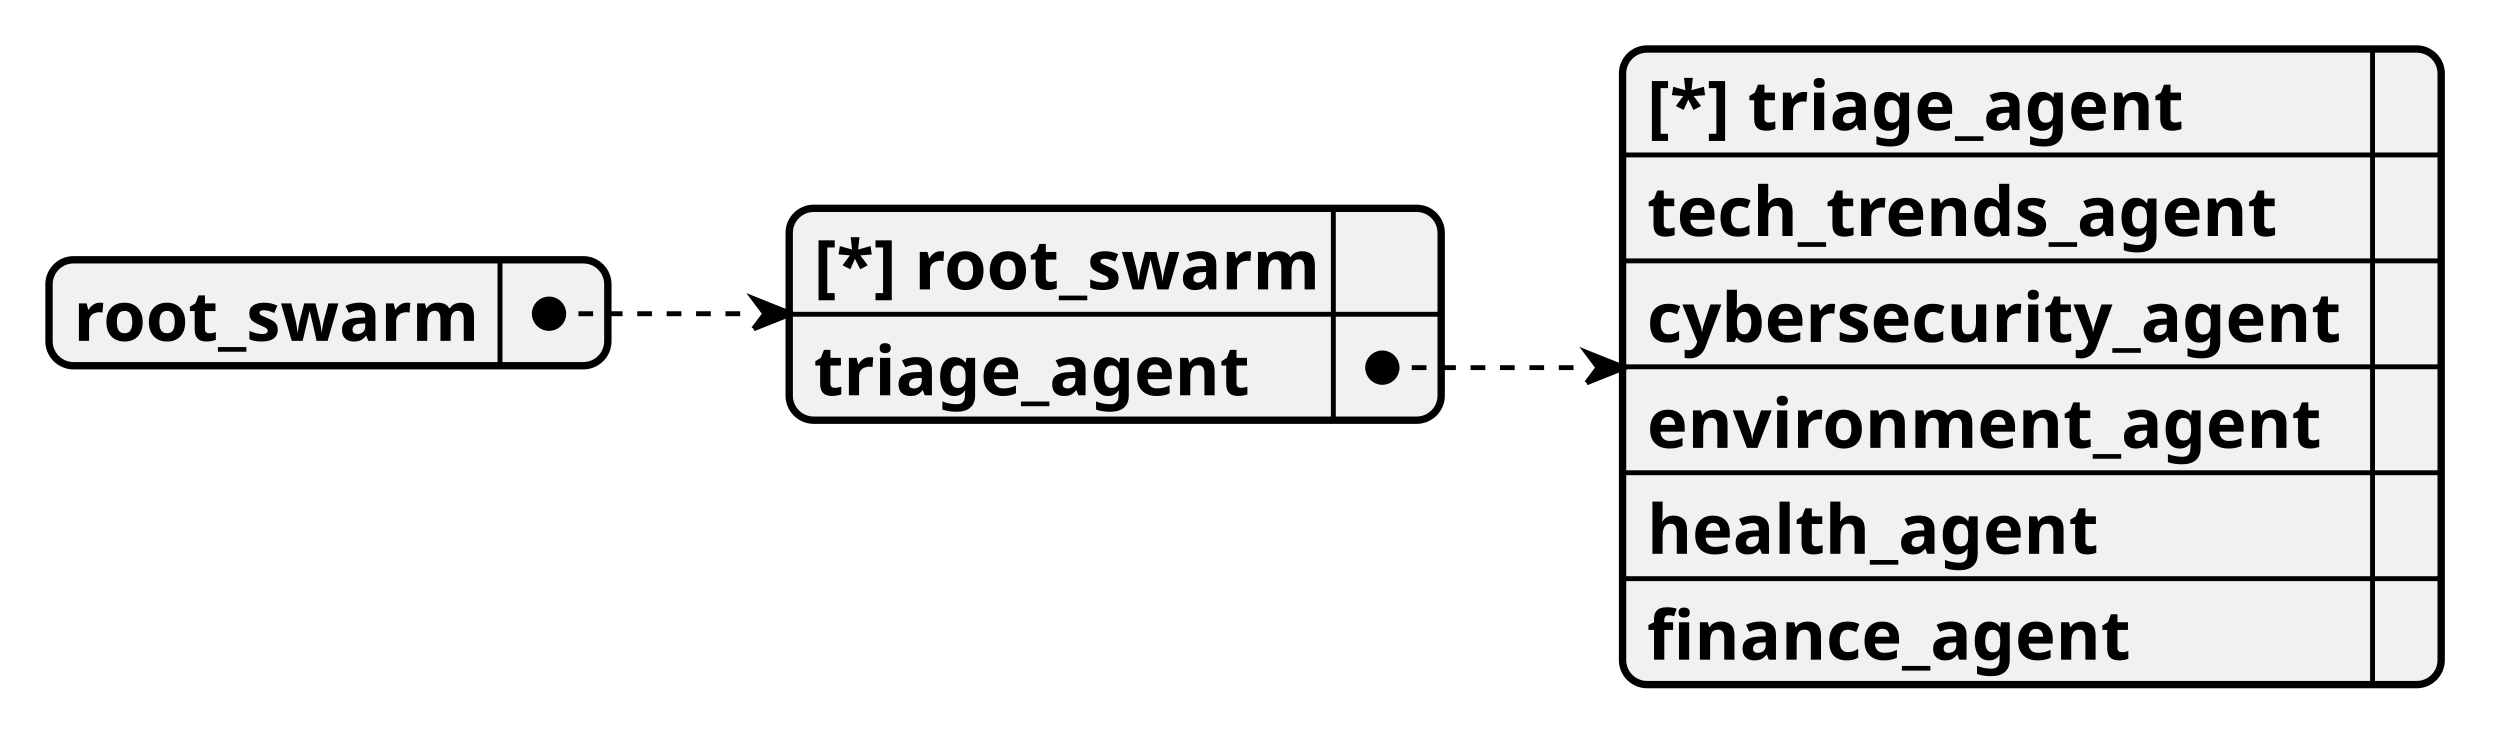
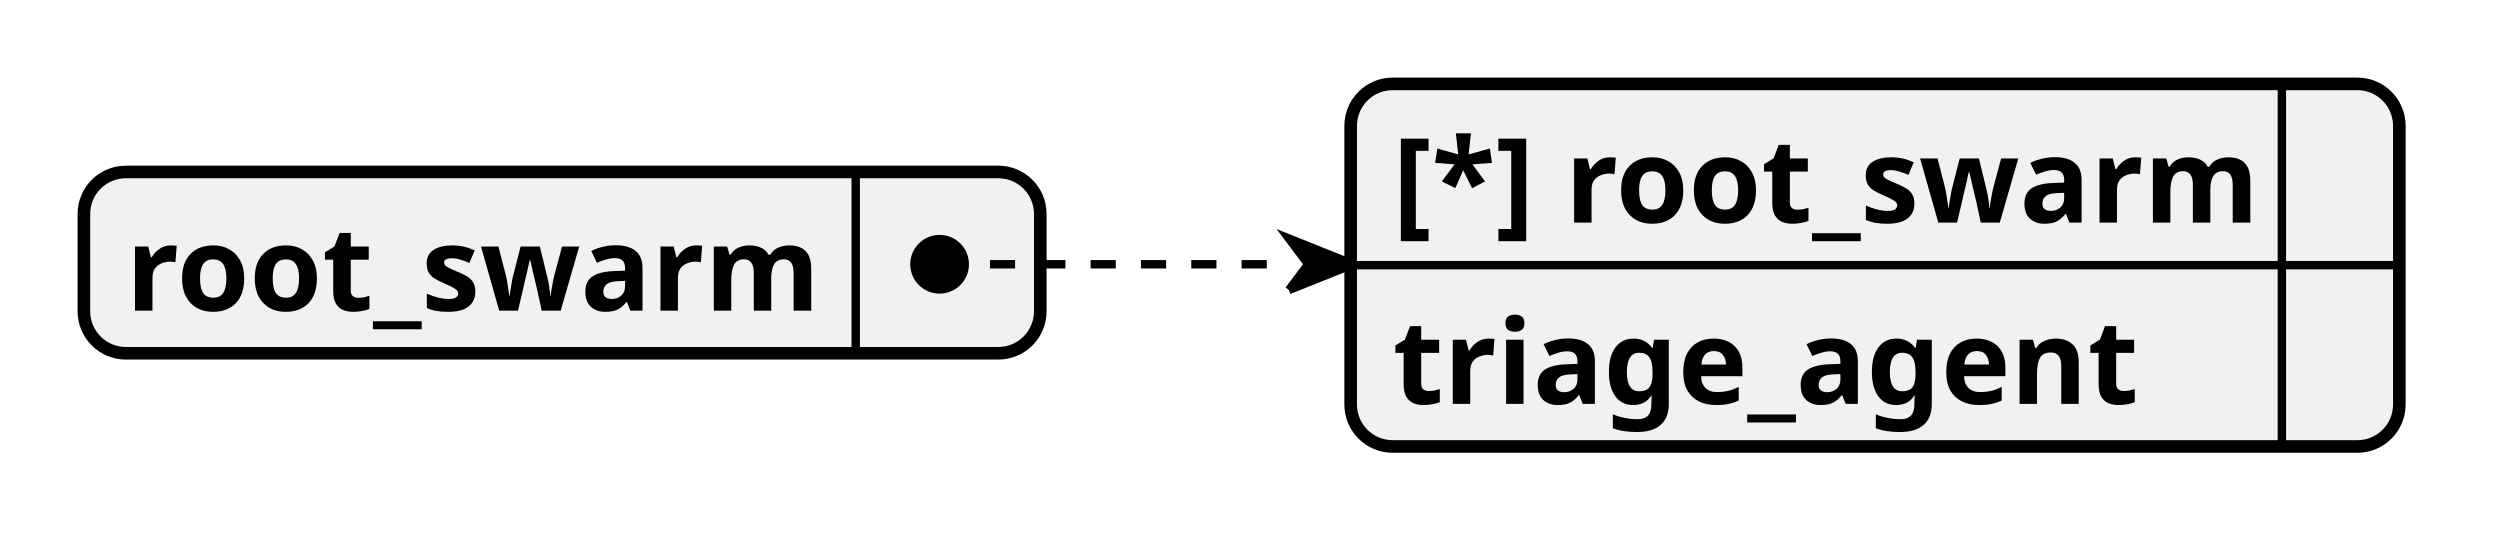
- <svg xmlns="http://www.w3.org/2000/svg" contentStyleType="text/css" height="151px" preserveAspectRatio="none" style="width:510px;height:151px;background:#FFFFFF;" version="1.1" viewBox="0 0 510 151" width="510px" zoomAndPan="magnify">
+ <svg xmlns="http://www.w3.org/2000/svg" contentStyleType="text/css" height="65px" preserveAspectRatio="none" style="width:298px;height:65px;background:#FFFFFF;" version="1.1" viewBox="0 0 298 65" width="298px" zoomAndPan="magnify">
  <defs />
  <g>
-     <rect fill="#F1F1F1" height="21.609" rx="5" ry="5" style="stroke:#F1F1F1;stroke-width:1.5;" width="114" x="10" y="53" />
-     <text fill="#000000" font-family="sans-serif" font-size="14" font-weight="bold" lengthAdjust="spacing" textLength="82" x="15" y="69.533">root_swarm</text>
-     <text fill="#000000" font-family="sans-serif" font-size="14" lengthAdjust="spacing" textLength="12" x="107" y="69.533">   </text>
-     <line style="stroke:#000000;stroke-width:1.0;" x1="102" x2="102" y1="53" y2="74.609" />
-     <rect fill="none" height="21.609" rx="5" ry="5" style="stroke:#000000;stroke-width:1.5;" width="114" x="10" y="53" />
-     <rect fill="#F1F1F1" height="43.219" rx="5" ry="5" style="stroke:#F1F1F1;stroke-width:1.5;" width="133" x="161" y="42.5" />
-     <text fill="#000000" font-family="sans-serif" font-size="14" font-weight="bold" lengthAdjust="spacing" textLength="101" x="166" y="59.033">[*] root_swarm</text>
-     <text fill="#000000" font-family="sans-serif" font-size="14" lengthAdjust="spacing" textLength="4" x="277" y="59.033"> </text>
-     <line style="stroke:#000000;stroke-width:1.0;" x1="272" x2="272" y1="42.5" y2="64.109" />
-     <line style="stroke:#000000;stroke-width:1.0;" x1="161" x2="294" y1="64.109" y2="64.109" />
-     <text fill="#000000" font-family="sans-serif" font-size="14" font-weight="bold" lengthAdjust="spacing" textLength="89" x="166" y="80.643">triage_agent</text>
-     <text fill="#000000" font-family="sans-serif" font-size="14" lengthAdjust="spacing" textLength="12" x="277" y="80.643">   </text>
-     <line style="stroke:#000000;stroke-width:1.0;" x1="272" x2="272" y1="64.109" y2="85.719" />
-     <rect fill="none" height="43.219" rx="5" ry="5" style="stroke:#000000;stroke-width:1.5;" width="133" x="161" y="42.5" />
-     <rect fill="#F1F1F1" height="129.656" rx="5" ry="5" style="stroke:#F1F1F1;stroke-width:1.5;" width="167" x="331" y="10" />
-     <text fill="#000000" font-family="sans-serif" font-size="14" font-weight="bold" lengthAdjust="spacing" textLength="108" x="336" y="26.533">[*] triage_agent</text>
-     <text fill="#000000" font-family="sans-serif" font-size="14" lengthAdjust="spacing" textLength="4" x="489" y="26.533"> </text>
-     <line style="stroke:#000000;stroke-width:1.0;" x1="484" x2="484" y1="10" y2="31.609" />
-     <line style="stroke:#000000;stroke-width:1.0;" x1="331" x2="498" y1="31.609" y2="31.609" />
-     <text fill="#000000" font-family="sans-serif" font-size="14" font-weight="bold" lengthAdjust="spacing" textLength="133" x="336" y="48.143">tech_trends_agent</text>
-     <text fill="#000000" font-family="sans-serif" font-size="14" lengthAdjust="spacing" textLength="4" x="489" y="48.143"> </text>
-     <line style="stroke:#000000;stroke-width:1.0;" x1="484" x2="484" y1="31.609" y2="53.219" />
-     <line style="stroke:#000000;stroke-width:1.0;" x1="331" x2="498" y1="53.219" y2="53.219" />
-     <text fill="#000000" font-family="sans-serif" font-size="14" font-weight="bold" lengthAdjust="spacing" textLength="143" x="336" y="69.752">cybersecurity_agent</text>
-     <text fill="#000000" font-family="sans-serif" font-size="14" lengthAdjust="spacing" textLength="4" x="489" y="69.752"> </text>
-     <line style="stroke:#000000;stroke-width:1.0;" x1="484" x2="484" y1="53.219" y2="74.828" />
-     <line style="stroke:#000000;stroke-width:1.0;" x1="331" x2="498" y1="74.828" y2="74.828" />
-     <text fill="#000000" font-family="sans-serif" font-size="14" font-weight="bold" lengthAdjust="spacing" textLength="138" x="336" y="91.361">environment_agent</text>
-     <text fill="#000000" font-family="sans-serif" font-size="14" lengthAdjust="spacing" textLength="4" x="489" y="91.361"> </text>
-     <line style="stroke:#000000;stroke-width:1.0;" x1="484" x2="484" y1="74.828" y2="96.438" />
-     <line style="stroke:#000000;stroke-width:1.0;" x1="331" x2="498" y1="96.438" y2="96.438" />
-     <text fill="#000000" font-family="sans-serif" font-size="14" font-weight="bold" lengthAdjust="spacing" textLength="92" x="336" y="112.971">health_agent</text>
-     <text fill="#000000" font-family="sans-serif" font-size="14" lengthAdjust="spacing" textLength="4" x="489" y="112.971"> </text>
-     <line style="stroke:#000000;stroke-width:1.0;" x1="484" x2="484" y1="96.438" y2="118.047" />
-     <line style="stroke:#000000;stroke-width:1.0;" x1="331" x2="498" y1="118.047" y2="118.047" />
-     <text fill="#000000" font-family="sans-serif" font-size="14" font-weight="bold" lengthAdjust="spacing" textLength="100" x="336" y="134.58">finance_agent</text>
-     <text fill="#000000" font-family="sans-serif" font-size="14" lengthAdjust="spacing" textLength="4" x="489" y="134.58"> </text>
-     <line style="stroke:#000000;stroke-width:1.0;" x1="484" x2="484" y1="118.047" y2="139.656" />
-     <rect fill="none" height="129.656" rx="5" ry="5" style="stroke:#000000;stroke-width:1.5;" width="167" x="331" y="10" />
-     <path d="M282,75 L295,75 C304.292,75 313.992,75 323.67,75 " fill="none" style="stroke:#000000;stroke-width:1.0;stroke-dasharray:3.0,3.0;" />
-     <path d="M323.67,78.1 L325.995,75 L323.67,71.9 L331.419,75 L323.67,78.1 " fill="#000000" style="stroke:#000000;stroke-width:1.0;" />
-     <ellipse cx="282" cy="75" fill="#000000" rx="3" ry="3" style="stroke:#000000;stroke-width:1.0;" />
-     <path d="M112,64 L125,64 C134.292,64 144.06,64 153.719,64 " fill="none" style="stroke:#000000;stroke-width:1.0;stroke-dasharray:3.0,3.0;" />
-     <path d="M153.719,67.085 L156.032,64 L153.719,60.915 L161.43,64 L153.719,67.085 " fill="#000000" style="stroke:#000000;stroke-width:1.0;" />
-     <ellipse cx="112" cy="64" fill="#000000" rx="3" ry="3" style="stroke:#000000;stroke-width:1.0;" />
+     <rect fill="#F1F1F1" height="21.609" rx="5" ry="5" style="stroke:#F1F1F1;stroke-width:1.5;" width="114" x="10" y="20.5" />
+     <text fill="#000000" font-family="sans-serif" font-size="14" font-weight="bold" lengthAdjust="spacing" textLength="82" x="15" y="37.033">root_swarm</text>
+     <text fill="#000000" font-family="sans-serif" font-size="14" lengthAdjust="spacing" textLength="12" x="107" y="37.033">   </text>
+     <line style="stroke:#000000;stroke-width:1.0;" x1="102" x2="102" y1="20.5" y2="42.109" />
+     <rect fill="none" height="21.609" rx="5" ry="5" style="stroke:#000000;stroke-width:1.5;" width="114" x="10" y="20.5" />
+     <rect fill="#F1F1F1" height="43.219" rx="5" ry="5" style="stroke:#F1F1F1;stroke-width:1.5;" width="125" x="161" y="10" />
+     <text fill="#000000" font-family="sans-serif" font-size="14" font-weight="bold" lengthAdjust="spacing" textLength="101" x="166" y="26.533">[*] root_swarm</text>
+     <text fill="#000000" font-family="sans-serif" font-size="14" lengthAdjust="spacing" textLength="4" x="277" y="26.533"> </text>
+     <line style="stroke:#000000;stroke-width:1.0;" x1="272" x2="272" y1="10" y2="31.609" />
+     <line style="stroke:#000000;stroke-width:1.0;" x1="161" x2="286" y1="31.609" y2="31.609" />
+     <text fill="#000000" font-family="sans-serif" font-size="14" font-weight="bold" lengthAdjust="spacing" textLength="89" x="166" y="48.143">triage_agent</text>
+     <text fill="#000000" font-family="sans-serif" font-size="14" lengthAdjust="spacing" textLength="4" x="277" y="48.143"> </text>
+     <line style="stroke:#000000;stroke-width:1.0;" x1="272" x2="272" y1="31.609" y2="53.219" />
+     <rect fill="none" height="43.219" rx="5" ry="5" style="stroke:#000000;stroke-width:1.5;" width="125" x="161" y="10" />
+     <path d="M112,31.5 L125,31.5 C134.263,31.5 144.019,31.5 153.639,31.5 " fill="none" style="stroke:#000000;stroke-width:1.0;stroke-dasharray:3.0,3.0;" />
+     <path d="M153.639,34.569 L155.941,31.5 L153.639,28.43 L161.313,31.5 L153.639,34.569 " fill="#000000" style="stroke:#000000;stroke-width:1.0;" />
+     <ellipse cx="112" cy="31.5" fill="#000000" rx="3" ry="3" style="stroke:#000000;stroke-width:1.0;" />
  </g>
</svg>
